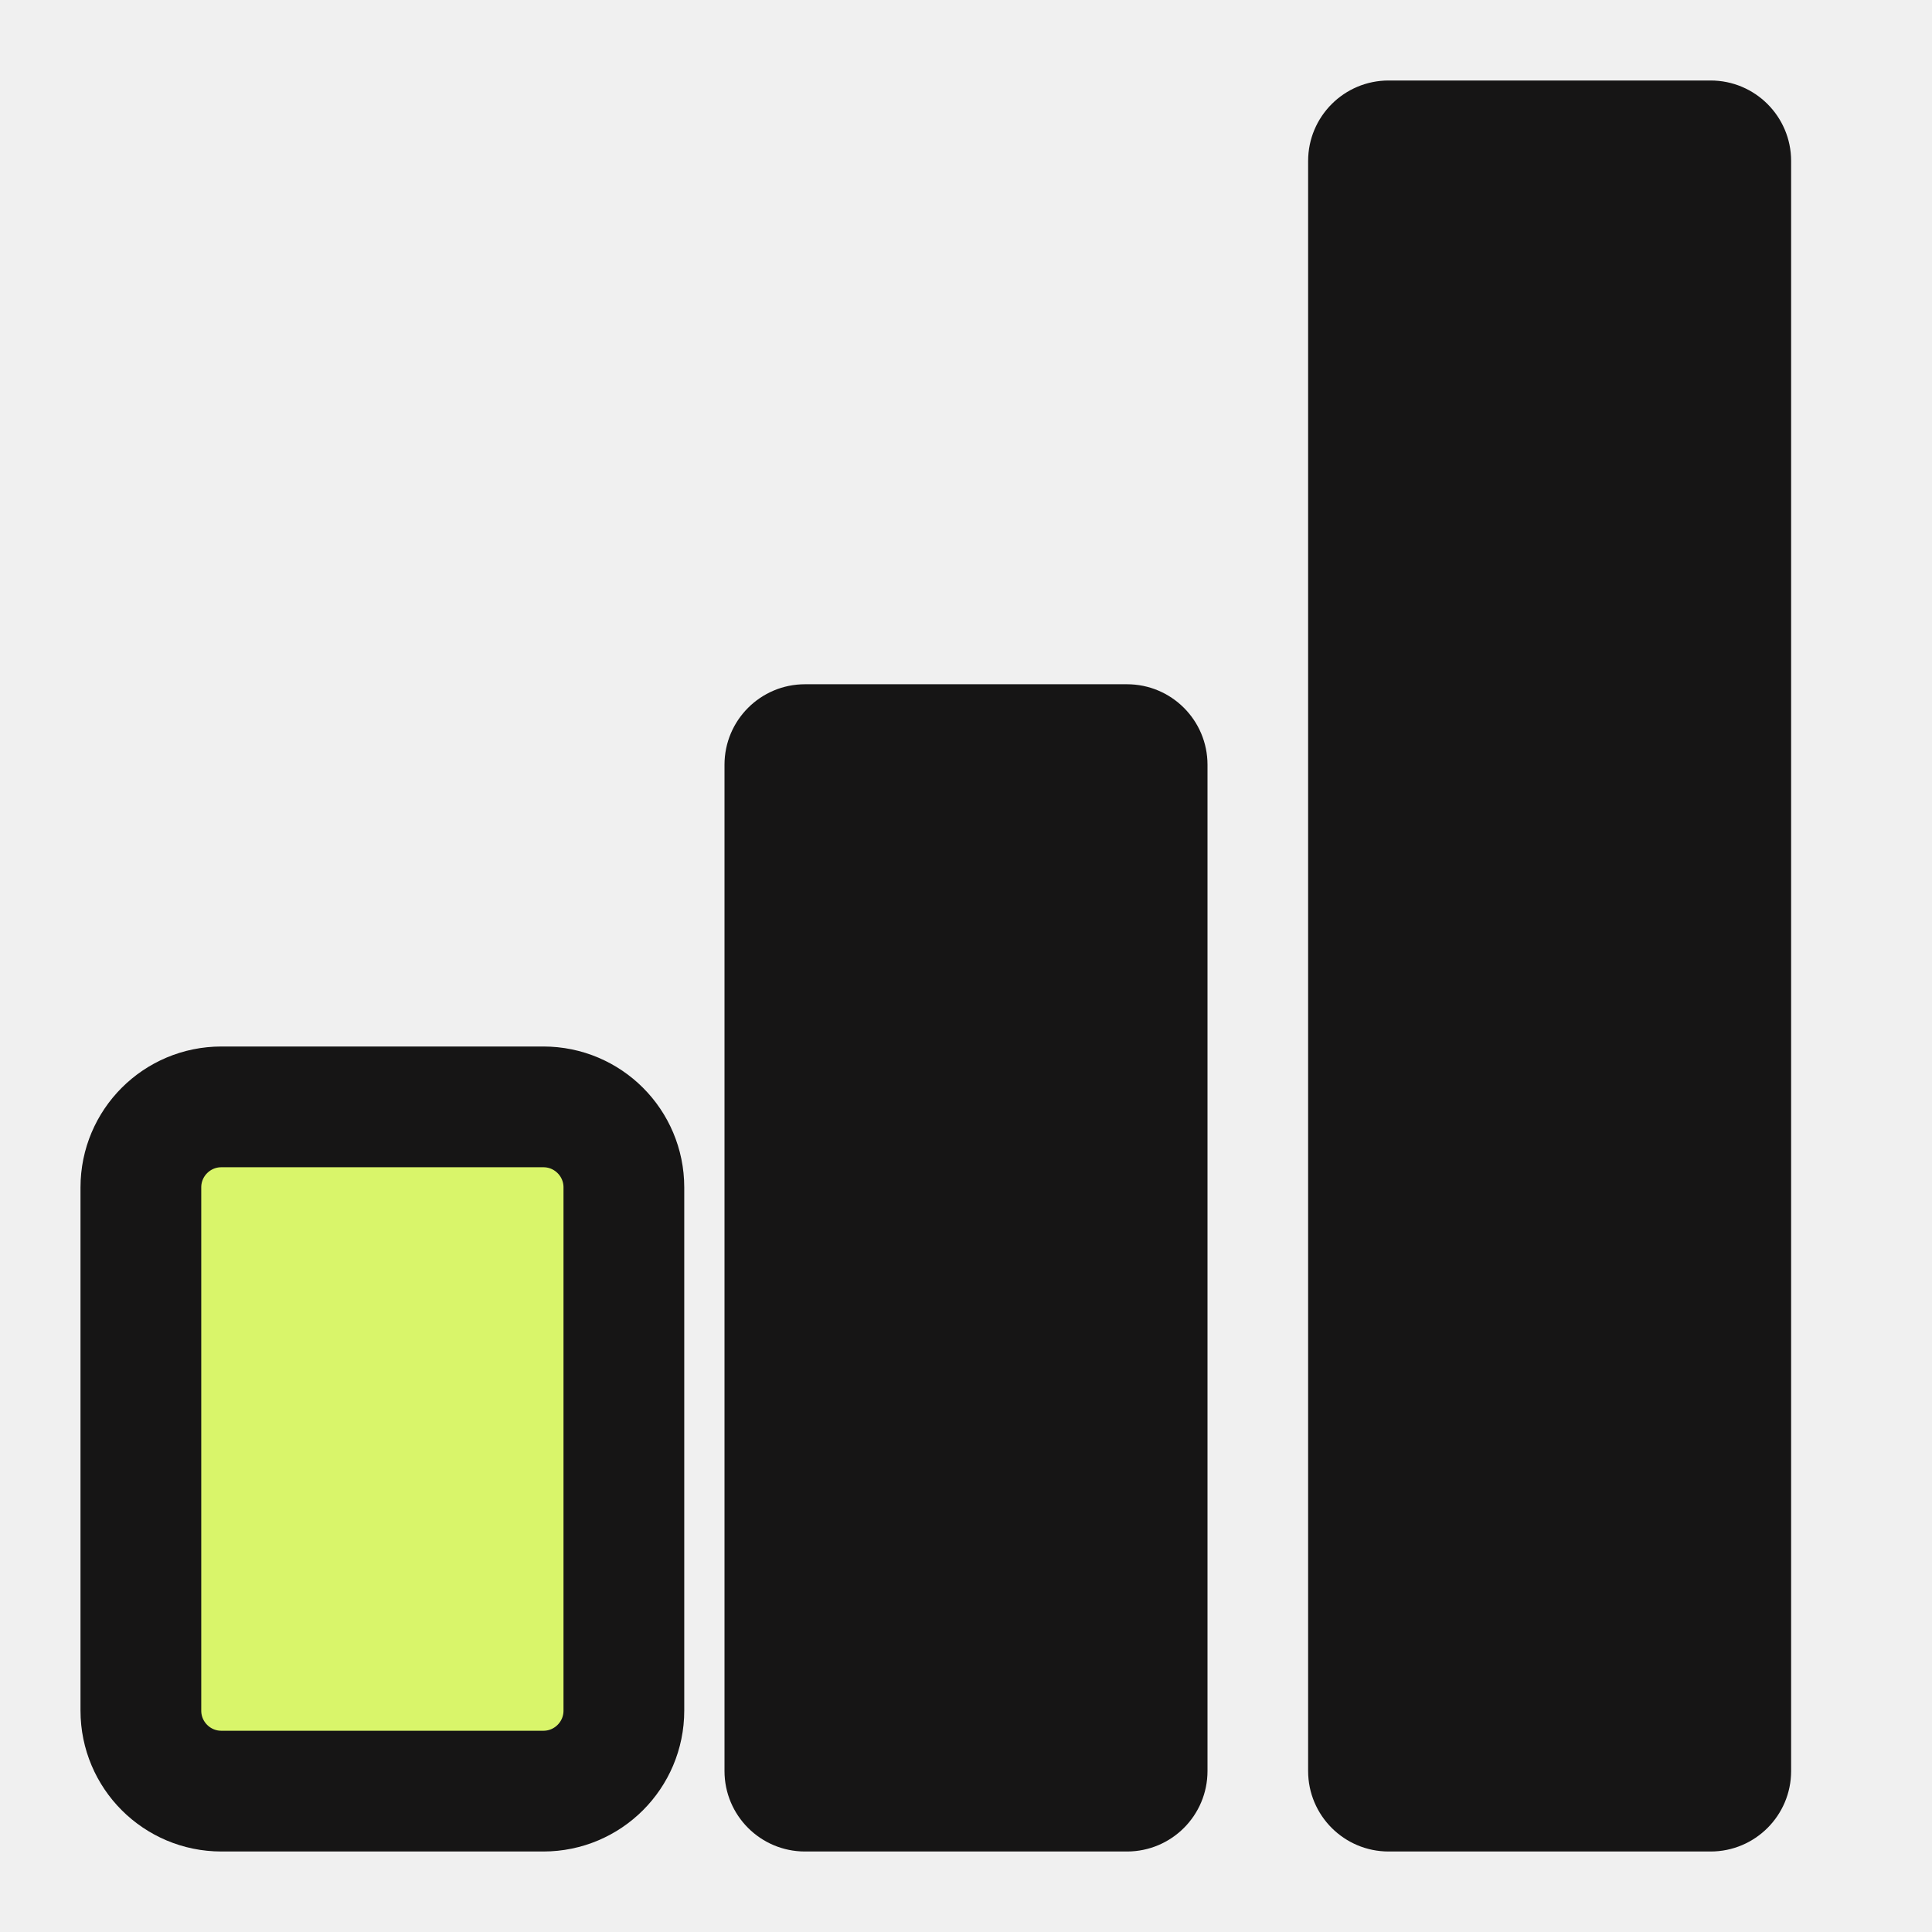
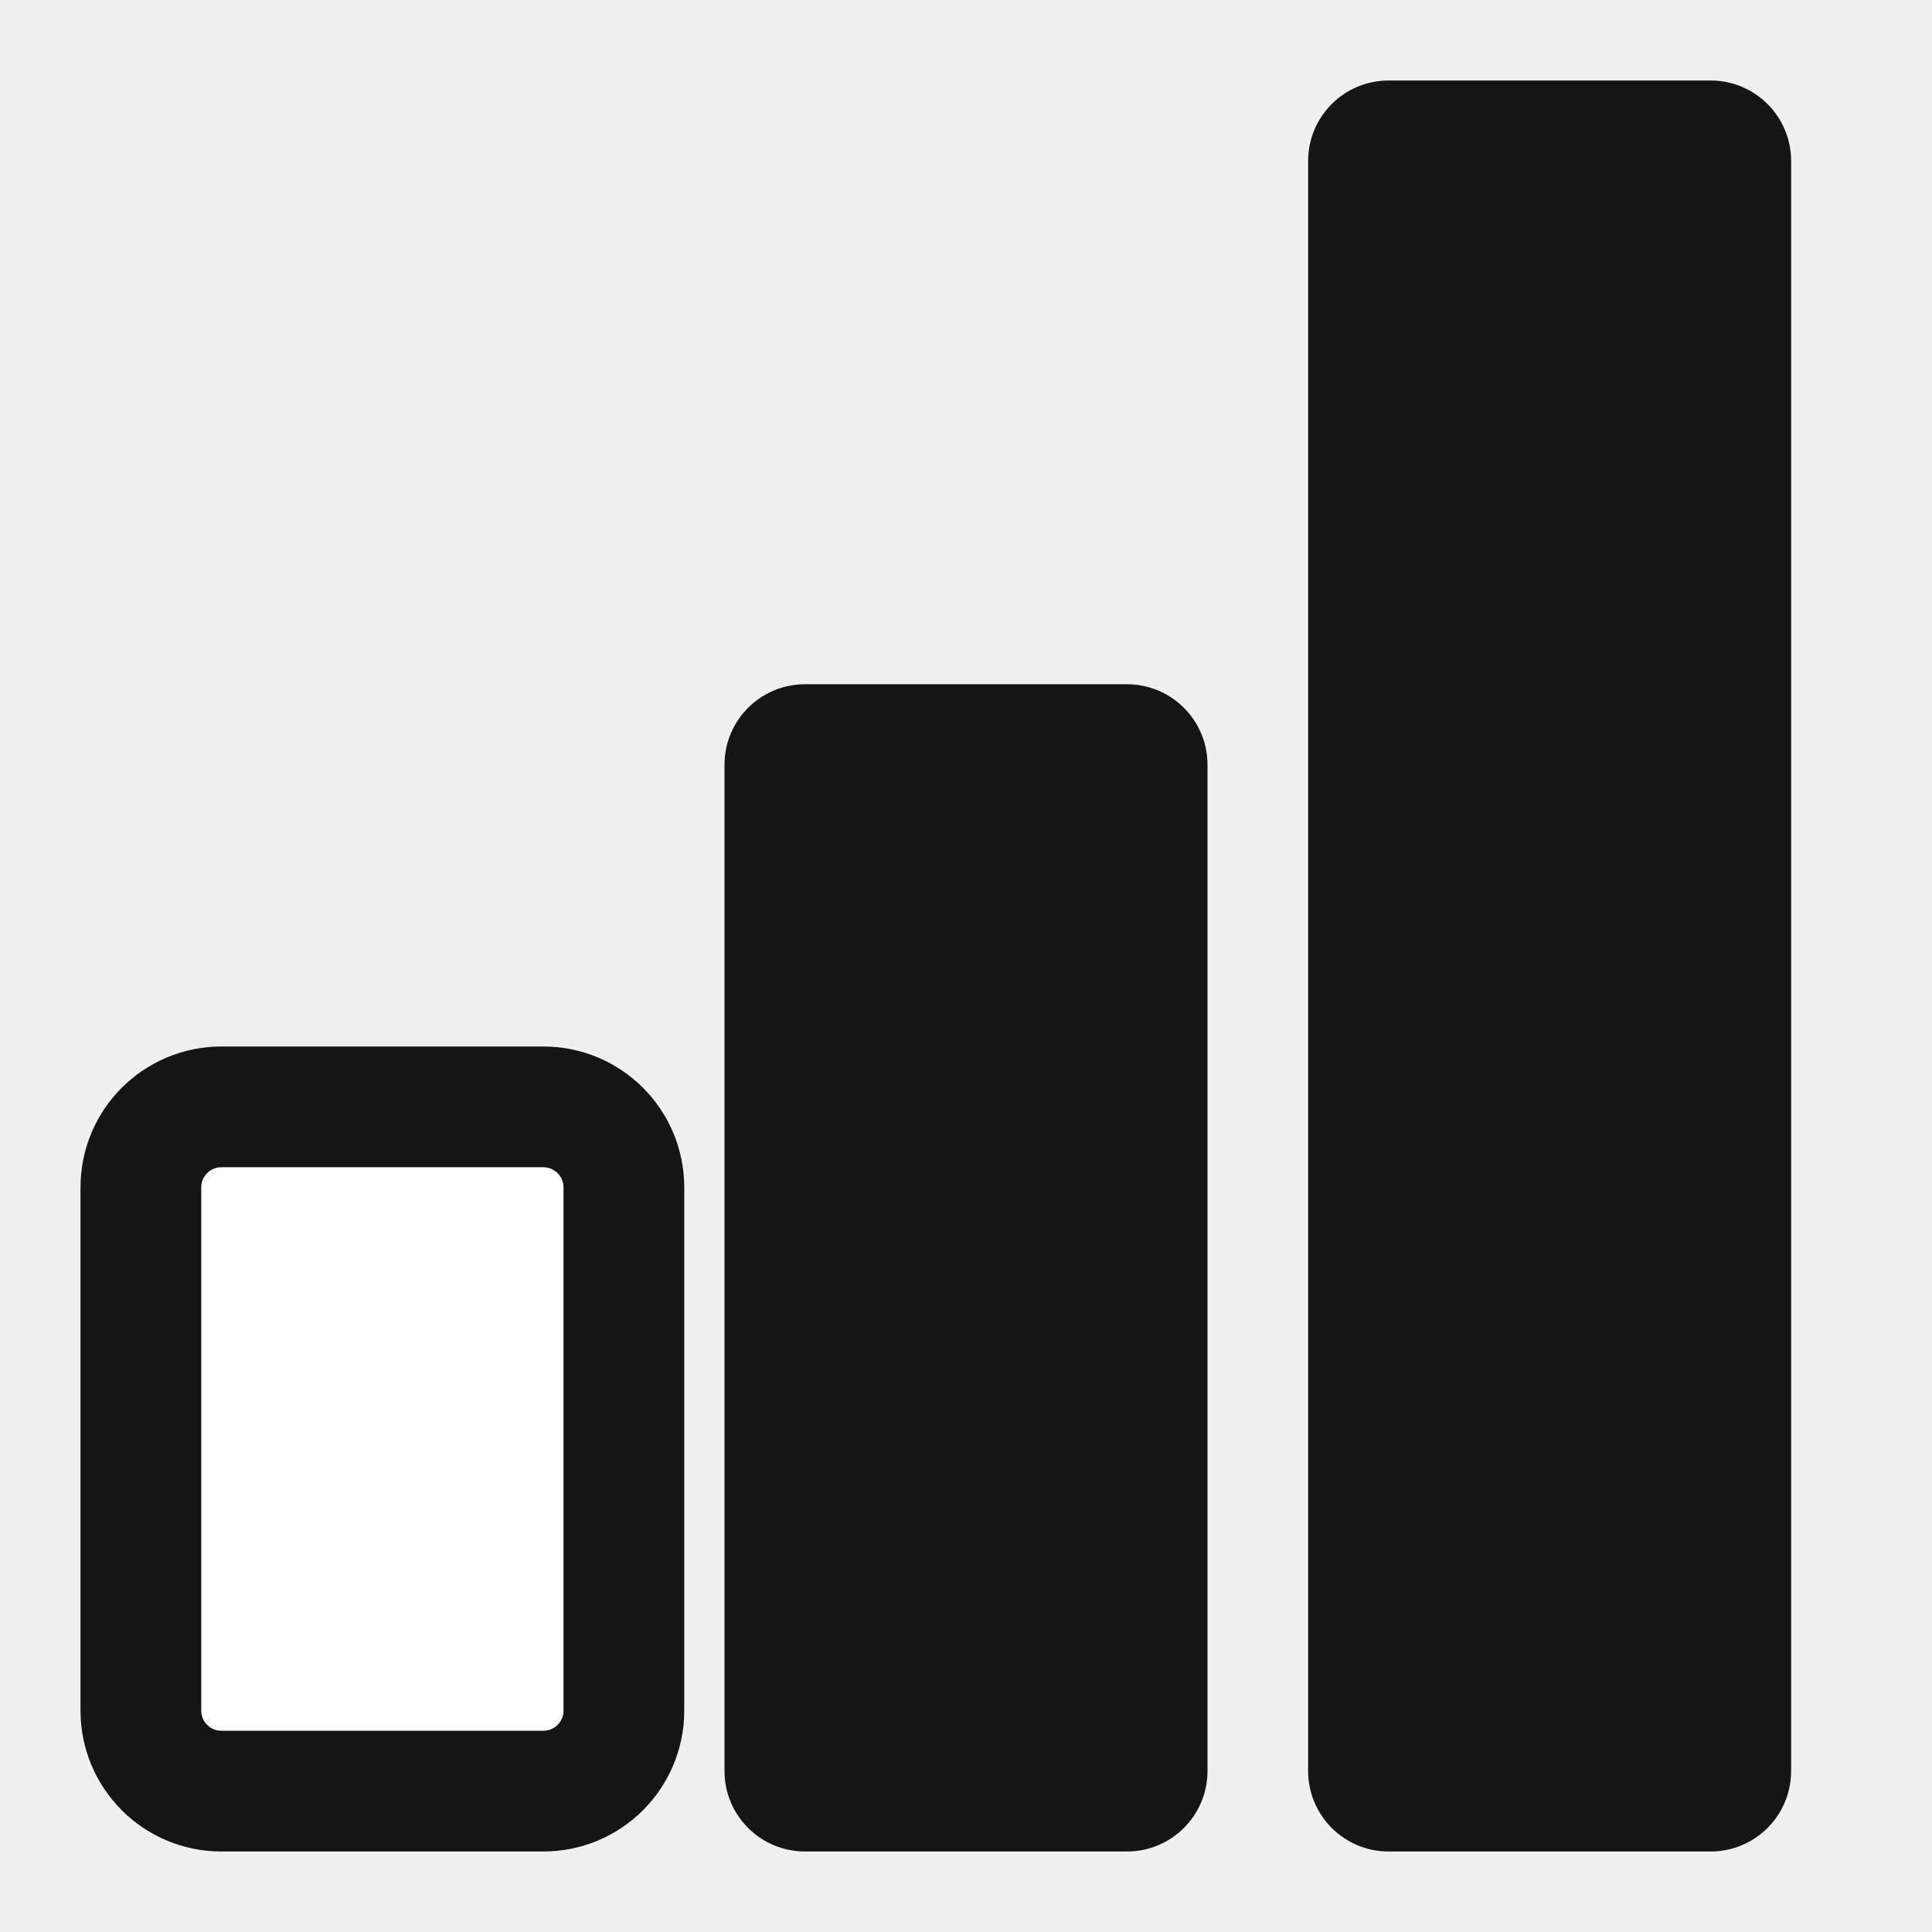
<svg xmlns="http://www.w3.org/2000/svg" viewBox="0 0 24 24" width="24" height="24">
-   <rect x="1.75" y="13.75" width="6" height="8.5" rx="1" fill="#D9F56A" stroke="#161515" stroke-width="1.5" />
+   <rect x="1.75" y="13.75" width="6" height="8.5" rx="1" fill="#FFFFFF" stroke="#161515" stroke-width="1.5" />
  <rect x="9" y="8.5" width="6" height="14.5" rx="1" fill="#161515" />
  <rect x="16.25" y="1" width="6" height="22" rx="1" fill="#161515" />
</svg>
